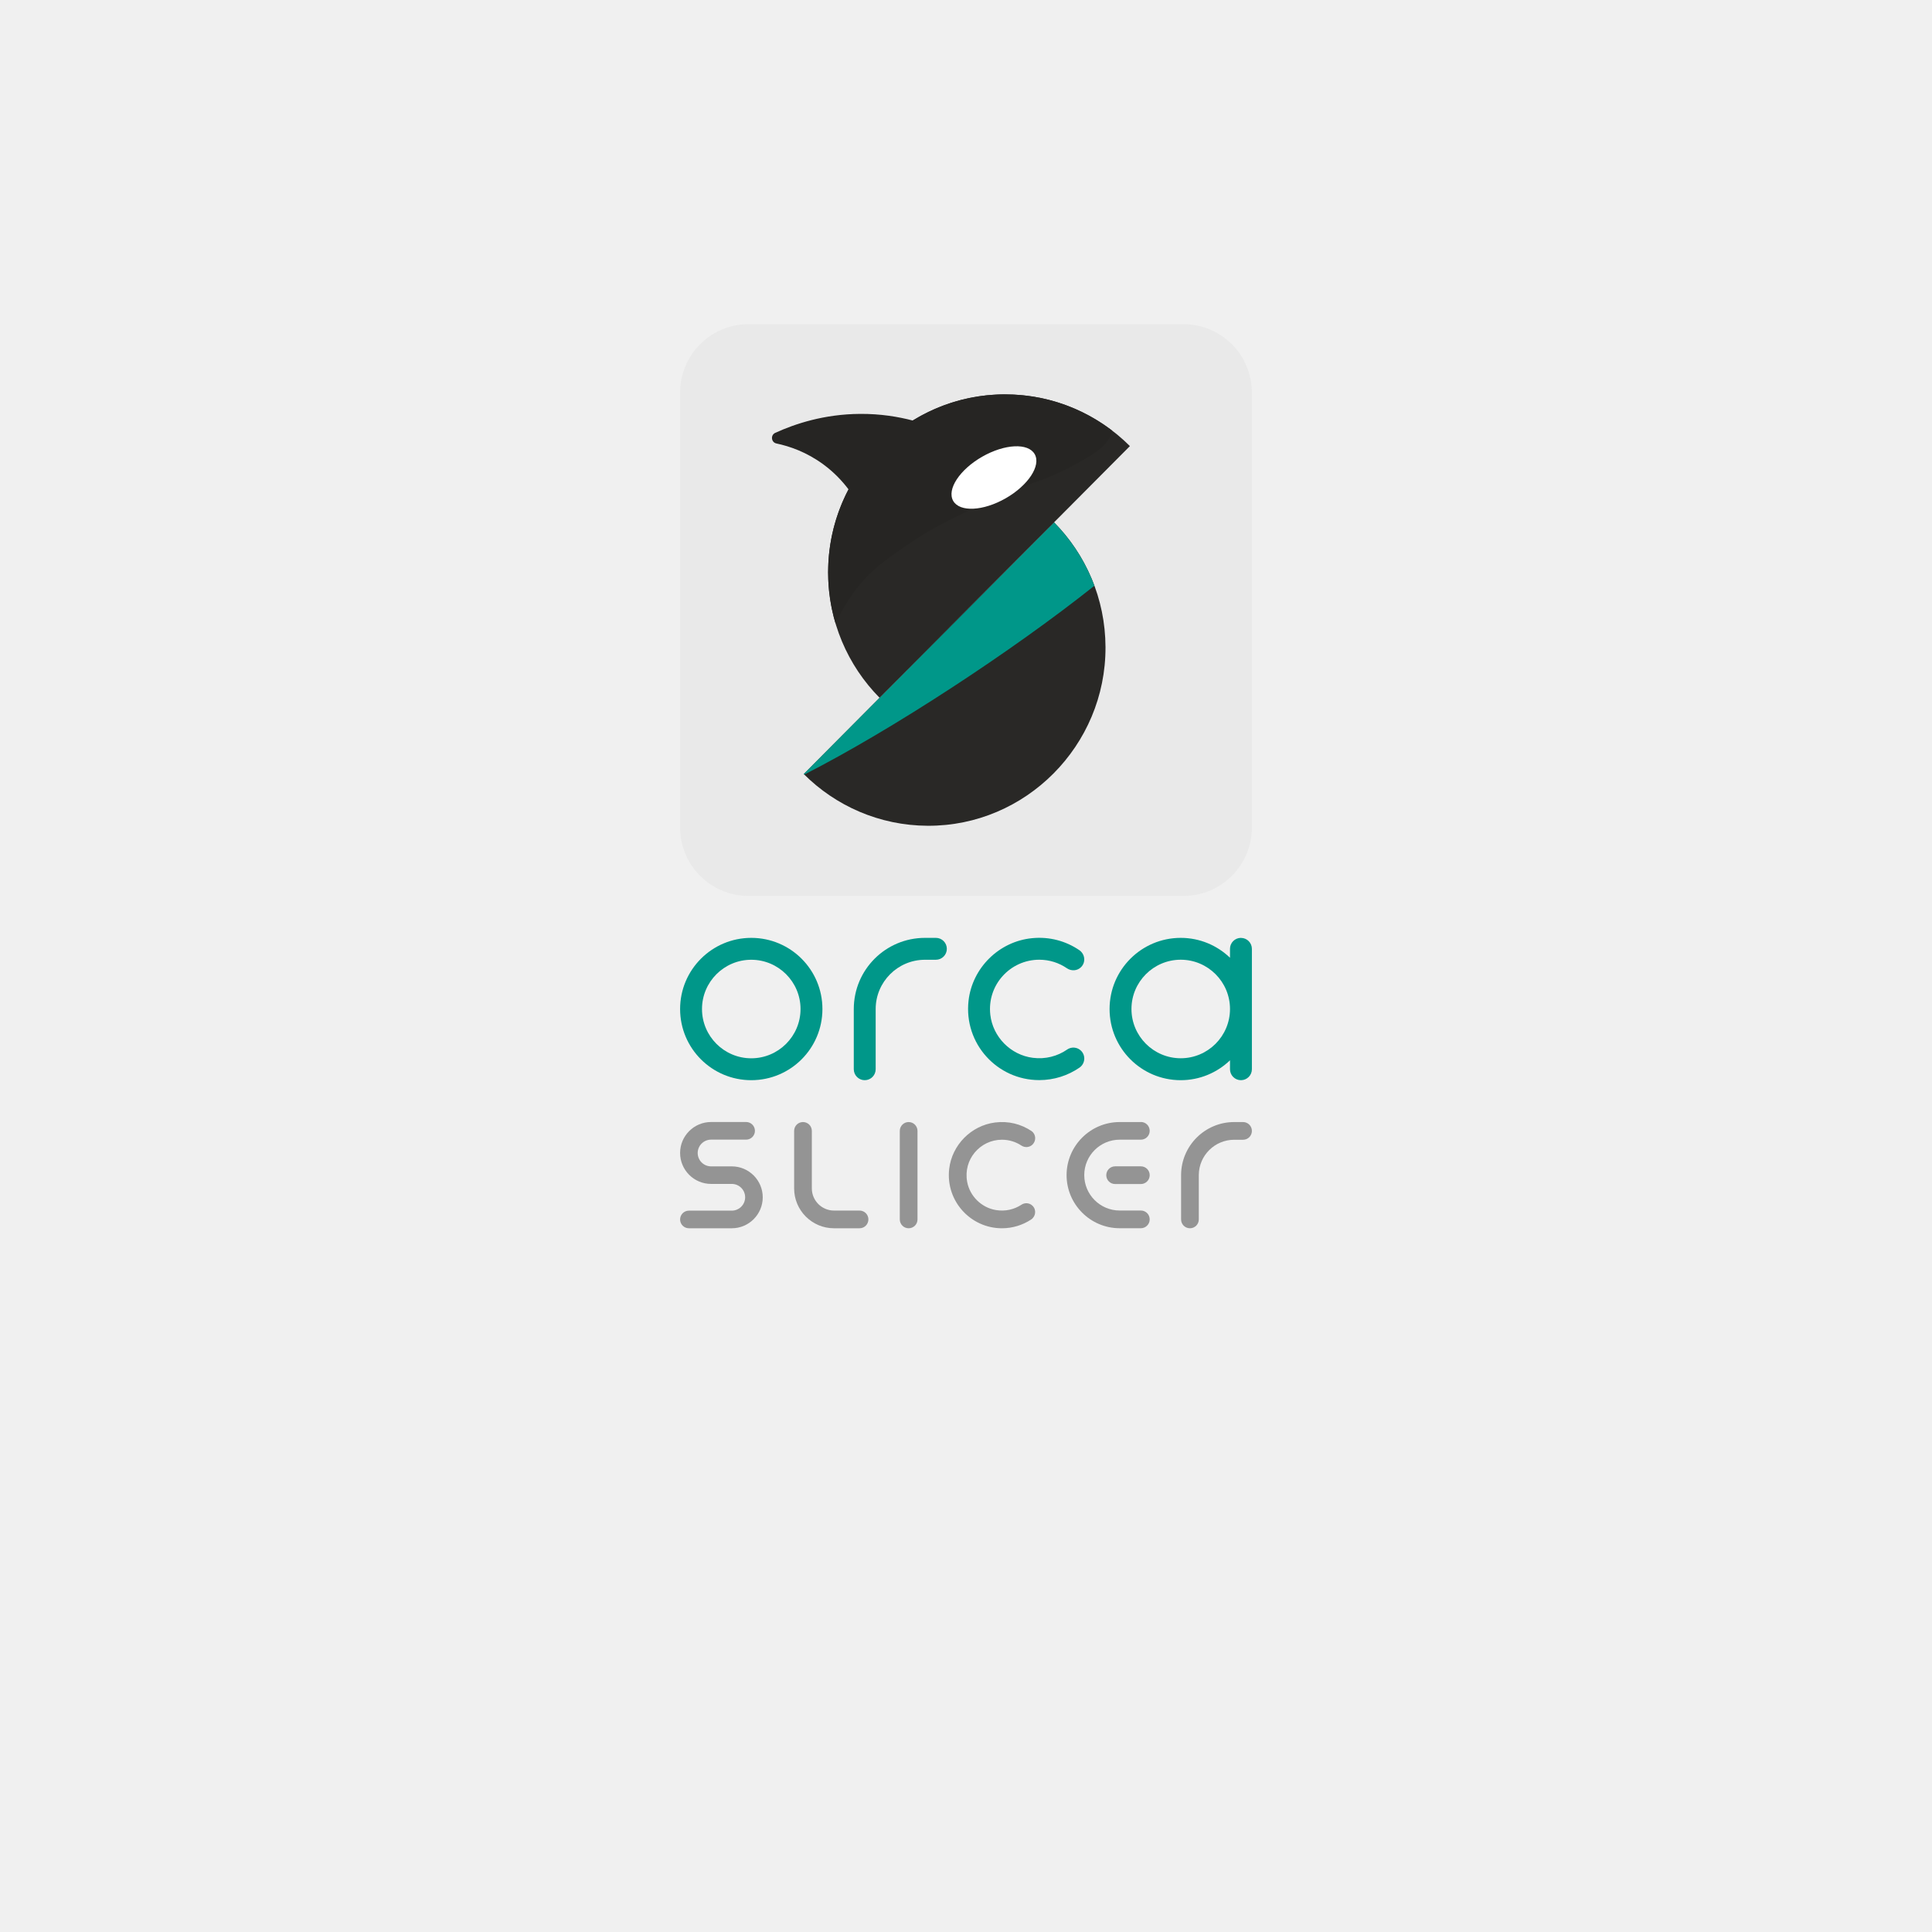
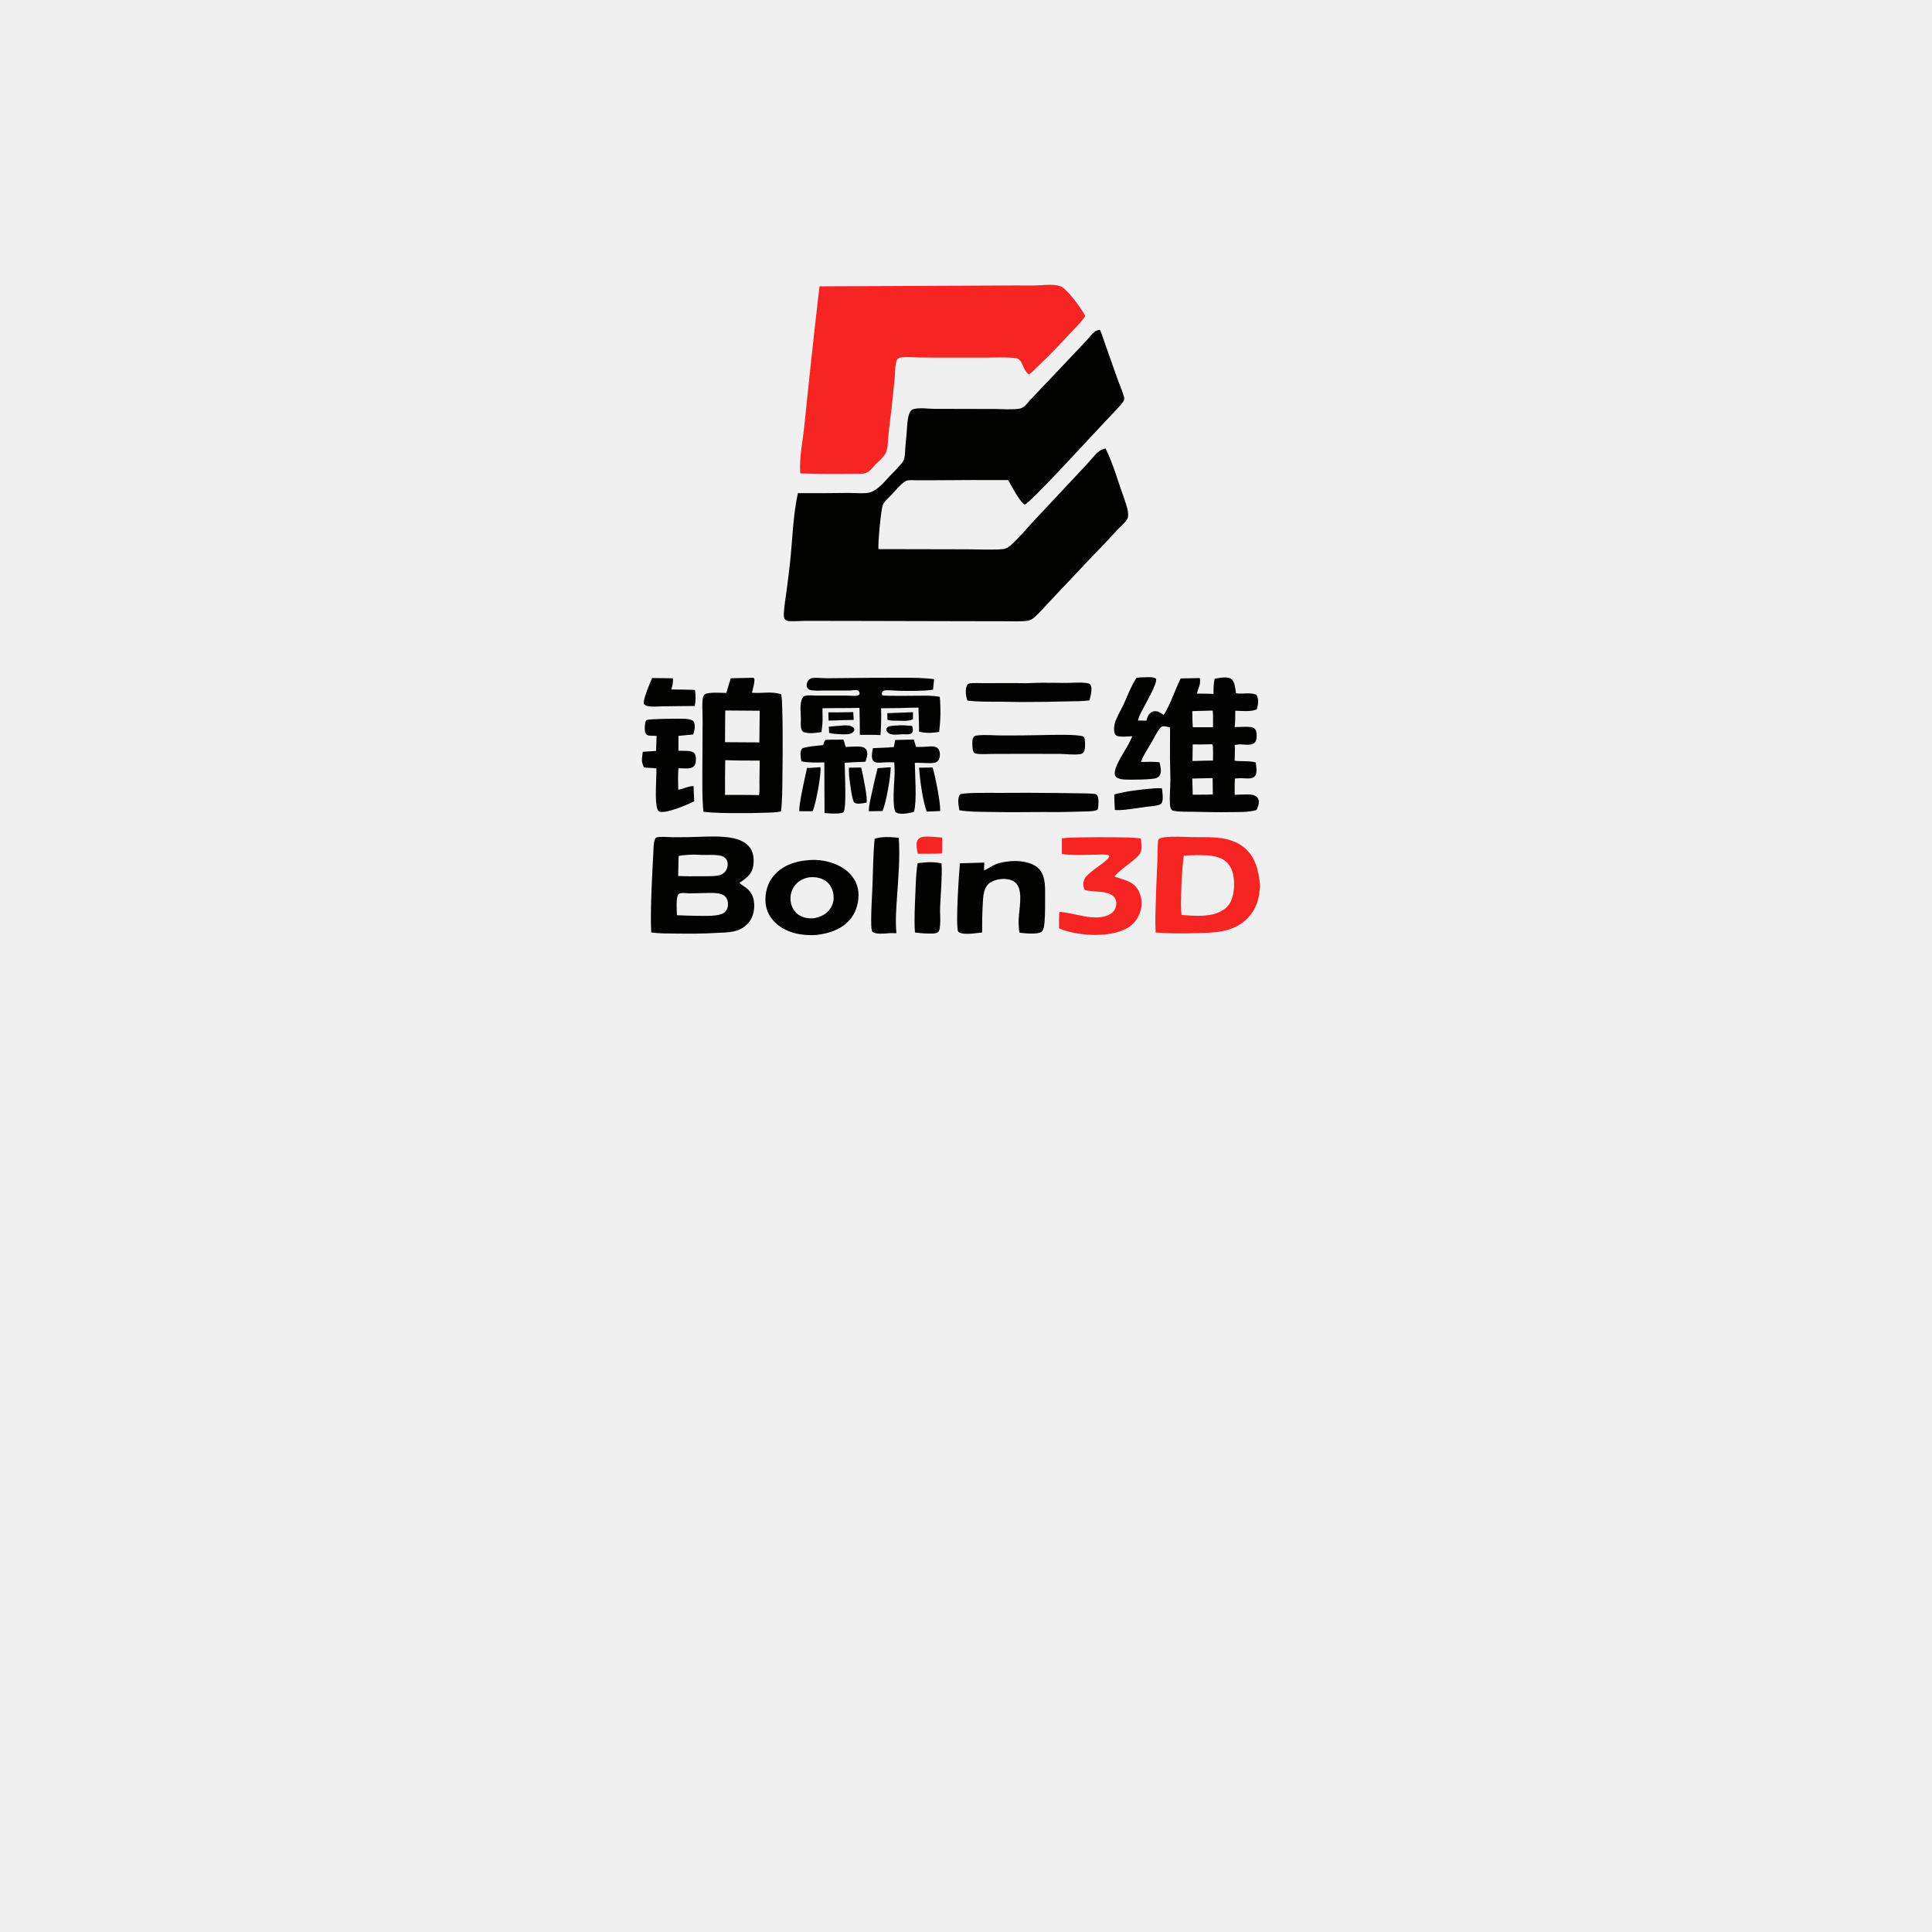
- <svg xmlns="http://www.w3.org/2000/svg" id="a" width="480" height="480" viewBox="0 0 480 480">
-   <g id="b">
-     <g id="c">
-       <rect x="168.97" y="80.54" width="142.05" height="142.05" rx="17" ry="17" style="fill:#e9e9e9;" />
+ <svg xmlns="http://www.w3.org/2000/svg" width="480" height="480" version="1.1">
+   <g id="Layer_1">
+     <g stroke="null" id="svg_1">
+       <path stroke="null" id="svg_2" fill="rgb(2,2,1)" d="m273.057,81.961c0.175,-0.006 0.147,-0.001 0.277,0.093c0.411,0.9 0.696,1.882 1.026,2.817l1.848,5.256c0.537,1.548 1.088,3.09 1.653,4.627c0.396,1.059 0.848,2.115 1.193,3.194c0.104,0.324 0.341,0.986 0.261,1.311c-0.106,0.437 -0.63,1.046 -0.916,1.38c-0.83,0.969 -1.736,1.878 -2.608,2.806l-4.832,5.147c-2.207,2.354 -14.671,15.966 -16.355,16.77c-1.127,-0.421 -3.465,-4.955 -4.13,-6.089c-6.017,-0.028 -12.033,-0.013 -18.049,0.044l-4.481,0.007c-0.764,-0.002 -1.573,-0.067 -2.332,0.013c-1.262,0.133 -3.185,2.616 -4.095,3.574c-0.598,0.629 -1.274,1.203 -1.803,1.899c-0.216,0.284 -0.353,0.524 -0.453,0.874c-0.415,1.456 -1.171,9.282 -1.012,10.744l22.088,0.045c1.649,0.004 8.074,0.229 9.285,-0.136c0.601,-0.181 1.162,-0.557 1.632,-0.985c1.956,-1.777 3.981,-4.218 5.839,-6.2l12.843,-13.708c1.038,-1.093 1.972,-2.434 3.152,-3.353c0.471,-0.366 1.026,-0.522 1.583,-0.675c0.394,0.828 0.792,1.657 1.134,2.511c1.011,2.526 1.85,5.14 2.722,7.723c0.529,1.567 1.157,3.164 1.565,4.769c0.113,0.447 0.193,0.901 0.193,1.366c0.001,0.433 -0.043,0.854 -0.263,1.229c-0.569,0.968 -1.594,1.764 -2.364,2.571c-1.104,1.157 -2.183,2.343 -3.27,3.517c-0.967,1.045 -1.994,2.032 -2.973,3.065l-8.109,8.61l-3.824,4.059c-0.936,0.993 -1.848,2.094 -2.946,2.889c-0.692,0.501 -1.59,0.574 -2.414,0.61c-1.62,0.072 -3.262,0.014 -4.884,0.011l-9.076,-0.013l-28.422,-0.066l-11.799,-0.017c-1.039,0.001 -3.378,0.2 -4.268,0.004c-0.293,-0.065 -0.559,-0.196 -0.721,-0.473c-0.281,-0.481 -0.222,-1.171 -0.187,-1.712c0.109,-1.702 0.4,-3.4 0.628,-5.089c0.339,-2.492 0.645,-4.99 0.917,-7.491c0.601,-5.66 0.7,-11.4 1.928,-16.966c4.222,0.02 8.444,0.001 12.666,-0.056c1.374,-0.011 4.141,0.26 5.36,-0.156c1.735,-0.592 3.333,-2.422 4.557,-3.783c0.882,-0.98 3.129,-3.071 3.641,-4.077c0.427,-0.838 0.387,-2.205 0.453,-3.133c0.086,-1.208 0.23,-2.409 0.327,-3.615c0.106,-1.316 0.143,-2.675 0.39,-3.971c0.086,-0.452 0.209,-0.904 0.424,-1.309c0.232,-0.437 0.471,-0.673 0.935,-0.789c1.617,-0.406 3.496,-0.072 5.149,-0.058l14.859,0.034c1.56,0.002 5.024,0.227 6.421,-0.11c0.425,-0.103 0.771,-0.278 1.107,-0.571c0.532,-0.466 0.991,-1.072 1.472,-1.598c0.865,-0.93 1.737,-1.853 2.618,-2.767l11.054,-11.666c0.773,-0.813 1.48,-1.812 2.337,-2.515c0.286,-0.234 0.701,-0.318 1.045,-0.42z" />
+       <path stroke="null" id="svg_3" fill="rgb(246,37,36)" d="m258.617,70.861c1.5,-0.118 3.394,-0.255 4.834,0.244c1.638,0.569 5.352,5.712 6.19,7.441c-1.254,1.782 -2.891,3.327 -4.363,4.906c-2.339,2.553 -4.757,5.025 -7.25,7.412c-0.779,0.738 -1.536,1.565 -2.396,2.191c-1.545,-1.266 -1.382,-2.777 -2.383,-3.676c-0.522,-0.469 -1.305,-0.464 -1.959,-0.508c-1.873,-0.127 -3.807,-0.031 -5.686,-0.031l-10.569,0.002c-2.189,0.014 -4.38,0.006 -6.569,-0.024c-1.418,-0.028 -2.893,-0.162 -4.309,-0.058c-0.471,0.035 -1.128,0.225 -1.346,0.723c-0.462,1.053 -0.414,3.298 -0.534,4.525c-0.425,4.511 -0.924,9.014 -1.498,13.507c-0.164,1.351 -0.11,2.823 -0.424,4.141c-0.168,0.704 -0.452,1.247 -0.901,1.794c-0.566,0.688 -1.263,1.259 -1.889,1.885c-0.655,0.654 -1.215,1.551 -2.029,1.991c-0.568,0.307 -1.159,0.35 -1.782,0.393c-4.971,0.007 -9.966,0.076 -14.934,-0.107c-0.288,-4.081 0.643,-7.961 1.03,-11.989c1.169,-11.503 2.419,-22.998 3.748,-34.482l36.364,-0.165l12.481,-0.063c2.052,-0.011 4.126,0.07 6.174,-0.055l0,0z" />
+       <path stroke="null" id="svg_4" fill="rgb(2,2,1)" d="m284.69,168.259c0.648,-0.037 2.018,-0.082 2.527,0.385c0.427,1.126 -3.024,6.917 -3.724,8.343c-0.326,0.663 -0.596,1.312 -0.791,2.031c0.702,-0.007 1.399,0.015 2.1,0.044c0.128,-0.436 0.275,-0.915 0.502,-1.304c0.31,-0.53 0.739,-0.911 1.329,-1.03c0.994,-0.201 1.72,0.363 2.49,0.923c1.77,-2.846 2.71,-6.106 4.221,-9.095c1.584,-0.002 3.167,-0.08 4.751,-0.097c0.291,1.893 -0.446,2.254 -0.696,3.861c1.369,-0.002 2.739,0.047 4.107,0.078c-0.003,-1.277 -0.052,-2.526 0.293,-3.764c1.1,-0.201 3.13,-0.645 4.092,0.042c0.952,0.681 0.999,2.481 1.195,3.569c1.529,0.252 3.286,-0.239 4.742,0.25c0.215,0.072 0.377,0.163 0.479,0.384c0.452,0.972 0.26,2.412 -0.096,3.384c-1.617,0.629 -3.616,0.353 -5.312,0.311c0.013,1.328 0.01,2.733 -0.147,4.051c1.159,0.06 3.862,-0.257 4.653,0.189c0.356,0.201 0.597,0.542 0.7,0.951c0.174,0.687 0.168,1.923 -0.208,2.519c-0.688,1.091 -2.6,0.662 -3.677,0.65c-0.494,-0.005 -0.959,0.054 -1.442,0.157c0.073,1.291 -0.003,2.617 -0.028,3.91c1.773,0.219 3.456,-0.043 5.221,0.417c0.07,0.435 0.14,0.871 0.175,1.311c0.056,0.701 0.085,1.57 -0.395,2.128c-0.703,0.818 -2.327,0.489 -3.262,0.482c-0.562,-0.004 -1.125,0.046 -1.685,0.092c-0.069,1.341 -0.055,2.685 -0.053,4.028c0.873,-0.009 1.745,-0.036 2.617,-0.081c0.798,0.007 1.67,-0.047 2.413,0.306c0.41,0.195 0.747,0.516 0.892,0.974c0.273,0.863 -0.146,1.809 -0.482,2.585c-2.022,0.62 -4.617,0.49 -6.73,0.528c-2.953,0.053 -5.901,-0.024 -8.853,-0.086c-1.632,-0.035 -3.416,0.059 -5.021,-0.247c-0.203,-0.038 -0.375,-0.091 -0.521,-0.255c-0.342,-0.382 -0.37,-1.065 -0.4,-1.564c-0.112,-1.899 0.112,-4.06 0.113,-6.012c0.001,-1.741 -0.09,-3.474 -0.107,-5.213c-0.003,-2.555 0.005,-5.109 0.026,-7.664c-0.557,-0.116 -1.552,-0.445 -2.078,-0.187c-0.297,0.146 -0.514,0.471 -0.703,0.744c-0.696,1.008 -1.251,2.161 -1.868,3.226c-0.71,1.225 -1.489,2.411 -2.126,3.682c-0.18,0.36 -0.315,0.729 -0.439,1.115c1.507,-0.004 3.103,-0.119 4.599,0.073c0.197,0.884 0.511,2.048 0.204,2.93c-0.165,0.473 -0.518,0.788 -0.951,0.98c-0.949,0.421 -6.849,0.486 -8.146,0.371c-0.481,-0.043 -0.979,-0.118 -1.422,-0.33c-0.314,-0.149 -0.635,-0.388 -0.752,-0.745c-0.534,-1.644 2.295,-5.787 3.103,-7.222c0.447,-0.794 0.84,-1.625 1.217,-2.457c-0.914,0.049 -3.325,0.297 -4.044,-0.198c-0.296,-0.204 -0.391,-0.572 -0.448,-0.92c-0.104,-0.639 -0.071,-1.432 0.11,-2.051c0.474,-1.621 1.417,-3.068 2.126,-4.58c1.027,-2.189 1.934,-4.768 3.286,-6.739c0.757,-0.152 1.551,-0.137 2.32,-0.163l0,0zm12.076,12.431l4.602,0c-0.026,-1.235 0.084,-2.927 -0.077,-4.105c-0.153,-0.077 -0.256,-0.058 -0.421,-0.04c-1.549,0.062 -3.1,0.072 -4.649,0.132c0.03,1.306 0.018,2.631 0.124,3.932c0.141,0.111 0.251,0.078 0.422,0.081l0,0zm2.61,12.667c-1.051,0.037 -2.103,0.06 -3.155,0.069c0.033,1.335 0.089,2.673 0.105,4.008l1.997,0c1,0.005 1.999,-0.012 2.999,-0.053l-0.044,-4.059c-0.632,0.008 -1.27,-0.002 -1.9,0.034zm1.345,-8.445c-1.465,0.044 -2.932,0.057 -4.397,0.04l-0.057,4.103l0.741,0.002c1.451,-0.042 2.906,-0.093 4.358,-0.095c-0.002,-0.604 0.102,-3.754 -0.146,-4.044c-0.168,-0.008 -0.33,-0.015 -0.498,-0.007z" />
+       <path stroke="null" id="svg_5" fill="rgb(2,2,1)" d="m185.917,168.42c0.366,-0.012 0.749,-0.046 1.114,-0.015c0.094,0.008 0.264,-0.007 0.319,0.086c0.334,0.566 -0.366,2.928 -0.545,3.609c2.46,0.245 4.85,-0.426 7.279,0.394c0.233,1.127 0.222,2.388 0.259,3.539c0.057,1.873 0.091,3.746 0.1,5.619c0.027,3.718 0.009,7.435 -0.052,11.152c-0.034,2.907 -0.007,5.915 -0.354,8.802c-1.264,0.27 -2.621,0.272 -3.908,0.316c-2.217,0.083 -4.436,0.112 -6.655,0.086c-2.895,0.012 -5.775,-0.017 -8.659,-0.301c-0.083,-0.453 -0.139,-0.911 -0.167,-1.372c-0.185,-2.661 -0.155,-5.342 -0.152,-8.008c-0.001,-3.444 0.016,-6.889 0.05,-10.333c0.019,-1.405 0.02,-2.81 0.001,-4.215c-0.026,-1.315 -0.117,-2.671 0.009,-3.981c0.041,-0.425 0.143,-0.882 0.441,-1.196c0.72,-0.756 4.4,-0.445 5.456,-0.441c0.332,-1.225 0.752,-2.428 1.106,-3.648l4.36,-0.095l-0,0zm-5.79,29.07c2.823,-0.015 5.646,-0.001 8.469,0.043c0.159,-1.07 0.074,-2.26 0.084,-3.346l0.071,-5.222c-2.85,0.002 -5.722,0.015 -8.569,-0.111c-0.047,2.878 -0.065,5.758 -0.054,8.637l0,-0zm-0,-13.093l8.534,0.05l0.09,-7.865l-8.57,-0.062l-0.054,7.876l0,0z" />
+       <path stroke="null" id="svg_6" fill="rgb(2,2,1)" d="m174.346,207.883c2.391,-0.081 4.846,-0.146 7.217,0.249c1.774,0.295 3.744,0.967 4.832,2.577c0.857,1.269 0.985,2.974 0.737,4.47c-0.361,2.176 -1.83,3.022 -3.414,4.185c0.64,0.598 1.444,0.984 2.087,1.581c1.068,0.992 1.51,2.246 1.576,3.714c0.077,1.702 -0.386,3.438 -1.499,4.704c-2.118,2.408 -5.096,2.282 -7.955,2.42c-3.347,0.211 -6.743,0.202 -10.097,0.159c-1.992,-0.025 -4.07,0.011 -6.043,-0.289c-0.206,-5.17 0.071,-10.416 0.313,-15.582c0.068,-1.502 0.145,-3.004 0.231,-4.505c0.043,-0.726 0.047,-1.499 0.161,-2.215c0.068,-0.423 0.17,-0.792 0.394,-1.151c0.273,-0.217 0.732,-0.239 1.067,-0.26c1.043,-0.063 2.132,0.057 3.181,0.061c2.405,0.023 4.809,-0.015 7.212,-0.116l-0,0zm-6.164,19.5c1.615,0.056 3.237,0.15 4.853,0.145c1.815,-0.02 5.902,0.327 7.163,-1.031c0.48,-0.517 0.693,-1.184 0.673,-1.902c-0.019,-0.679 -0.21,-1.39 -0.691,-1.869c-0.965,-0.962 -3.006,-0.881 -4.239,-0.875c-1.523,0.036 -3.048,0.094 -4.571,0.099c-0.677,0.002 -1.378,-0.134 -2.05,-0.063c-0.26,0.027 -0.517,0.076 -0.722,0.259c-0.721,0.642 -0.45,4.247 -0.416,5.236l0,0zm0.421,-14.709c-0.031,1.653 -0.071,3.304 -0.119,4.956c1.898,0.111 3.739,0.082 5.636,0.07c1.317,-0.008 2.628,0.025 3.94,-0.115c0.904,-0.14 1.678,-0.389 2.242,-1.211c0.399,-0.582 0.584,-1.403 0.464,-2.111c-0.092,-0.545 -0.403,-0.992 -0.838,-1.294c-0.445,-0.31 -1.038,-0.415 -1.562,-0.481c-1.213,-0.154 -2.5,-0.063 -3.723,-0.082c-1.163,-0.018 -2.393,-0.139 -3.551,-0.03c-0.838,0.057 -1.67,0.094 -2.49,0.298z" />
+       <path stroke="null" id="svg_7" fill="rgb(2,2,1)" d="m200.663,213.718c3.3,-0.353 7.243,0.536 9.853,2.754c1.494,1.271 2.536,3.026 2.738,5.057c0.229,2.304 -0.433,4.827 -1.829,6.624c-2.11,2.716 -5.449,3.785 -8.644,4.141c-3.391,0.219 -7.179,-0.424 -9.865,-2.784c-1.516,-1.332 -2.544,-3.124 -2.718,-5.216c-0.194,-2.346 0.455,-4.796 1.918,-6.595c2.116,-2.601 5.39,-3.74 8.546,-3.982l-0,-0zm1.864,14.359c1.572,-0.355 2.993,-1.077 3.891,-2.54c0.676,-1.1 0.851,-2.401 0.585,-3.672c-0.263,-1.252 -0.915,-2.381 -1.966,-3.068c-1.171,-0.765 -2.663,-0.979 -4.017,-0.826c-1.481,0.257 -2.819,0.954 -3.718,2.255c-0.751,1.104 -1.056,2.476 -0.847,3.816c0.183,1.258 0.833,2.388 1.806,3.143c1.18,0.898 2.851,1.117 4.265,0.891z" />
+       <path stroke="null" id="svg_8" fill="rgb(2,2,1)" d="m202.221,168.407c1.185,-0.031 2.381,0.102 3.569,0.096l10.968,-0.106l7.491,-0.015c2.597,0.002 5.249,-0.001 7.827,0.36c-0.097,0.868 -0.183,1.737 -0.26,2.607c-2.414,0.375 -6.237,0.33 -8.743,0.264c-0.959,-0.025 -1.939,-0.151 -2.897,-0.117c-0.219,0.008 -0.432,0.033 -0.636,0.123c-0.187,0.082 -0.329,0.217 -0.394,0.424c-0.07,0.222 -0.057,0.493 0.061,0.691c0.473,0.285 10.051,0.066 11.444,0.107c0.95,0.02 1.897,0.111 2.834,0.275c0.261,2.895 0.209,5.813 -0.156,8.695c-1.62,0.332 -3.384,0.398 -4.993,-0.03c0.01,-1.989 -0.111,-3.983 -0.144,-5.973c-1.493,0.024 -2.993,0.02 -4.484,0.108l-4.812,0.049c0.089,2.249 0.019,4.428 -0.141,6.672c-1.706,-0.107 -3.422,-0.072 -5.131,-0.069c0.021,-2.227 -0.033,-4.474 -0.1,-6.701c-3.062,0.094 -6.126,0.025 -9.189,0.099c-0.027,0.971 0.055,1.941 0.035,2.912c-0.021,1 -0.168,2.012 -0.278,3.006c-1.246,0.174 -2.771,0.424 -4.007,0.123c-0.322,-0.078 -0.687,-0.207 -0.853,-0.53c-0.147,-0.286 -0.222,-0.651 -0.256,-0.972c-0.065,-0.621 0.002,-1.277 -0.003,-1.903c-0.009,-1.412 -0.266,-3.146 0.126,-4.511c0.111,-0.387 0.343,-0.972 0.73,-1.137c0.761,-0.325 2.209,-0.144 3.025,-0.144l7.42,0.009c0.729,0.002 1.465,0.085 2.192,0.069c0.266,-0.006 0.626,-0.042 0.857,-0.198c0.181,-0.123 0.209,-0.222 0.257,-0.434c-0.072,-0.318 -0.218,-0.65 -0.539,-0.751c-0.507,-0.159 -1.292,0.049 -1.839,0.051l-6.182,-0.003c-1.105,0.001 -2.322,0.104 -3.412,-0.057c-0.269,-0.04 -0.535,-0.128 -0.754,-0.303c-0.242,-0.193 -0.388,-0.471 -0.426,-0.786c-0.058,-0.474 0.099,-0.971 0.38,-1.341c0.398,-0.525 0.819,-0.588 1.414,-0.658l-0,-0z" />
+       <path stroke="null" id="svg_9" fill="rgb(246,37,36)" d="m268.825,208.04c2.78,-0.049 5.56,-0.055 8.341,-0.019c2.081,0.022 4.206,0.014 6.273,0.286c0.089,1.014 0.305,2.304 0.008,3.286c-0.538,1.778 -5.136,4.198 -6.535,6.166c2.246,0.888 4.681,1.075 5.948,3.525c0.793,1.532 0.995,3.26 0.519,4.935c-0.526,1.852 -1.673,3.436 -3.301,4.351c-4.322,2.428 -11.345,1.971 -15.917,0.499c-0.355,-0.119 -0.699,-0.281 -1.045,-0.427c0.016,-1.354 -0.048,-2.743 0.081,-4.089c3.729,0.214 8.687,2.443 12.247,0.761c0.778,-0.368 1.44,-0.986 1.734,-1.845c0.233,-0.684 0.256,-1.456 -0.069,-2.112c-1.175,-2.382 -5.499,-1.563 -7.633,-2.25c-0.033,-0.068 -0.063,-0.137 -0.091,-0.208c-0.357,-0.905 -0.334,-1.853 0.155,-2.703c0.719,-1.251 3.87,-3.209 5.067,-4.256c0.331,-0.289 0.828,-0.697 0.969,-1.133c0.041,-0.126 0.021,-0.098 -0.036,-0.238c-0.273,-0.172 -0.559,-0.214 -0.873,-0.241c-0.868,-0.076 -1.786,0.007 -2.66,0.02c-2.475,0.038 -5.788,0.194 -8.178,-0.169l0,-3.903c1.655,-0.204 3.331,-0.2 4.996,-0.232l0,-0z" />
+       <path stroke="null" id="svg_10" fill="rgb(2,2,1)" d="m251.162,213.953c0.577,-0.044 1.156,-0.048 1.733,-0.012c1.921,0.129 4.18,0.592 5.488,2.223c0.543,0.677 0.847,1.479 1.026,2.336c0.32,1.53 0.237,3.057 0.242,4.608c0.006,1.831 0.022,3.664 -0.107,5.491c-0.056,0.791 -0.109,2.357 -0.754,2.885c-0.912,0.746 -4.31,0.4 -5.487,0.243c-0.21,-1.1 -0.263,-2.223 -0.217,-3.343c0.096,-2.343 0.968,-6.291 -0.223,-8.363c-0.452,-0.785 -1.164,-1.257 -2.003,-1.467c-1.649,-0.414 -3.563,-0.141 -5,0.807c-0.156,0.144 -0.319,0.29 -0.461,0.45c-0.45,0.508 -0.746,1.184 -0.914,1.85c-0.254,1.001 -0.265,2.079 -0.325,3.11c-0.133,2.308 -0.174,4.591 -0.153,6.902c-0.835,0.063 -1.665,0.22 -2.502,0.282c-0.9,0.067 -2.733,0.182 -3.45,-0.475c-0.699,-1.616 0.216,-14.645 0.433,-16.996l6.054,-0.176c-0.056,0.645 -0.047,1.296 -0.051,1.943c0.762,-0.316 1.445,-0.783 2.17,-1.177c1.372,-0.745 2.981,-0.984 4.5,-1.122l0,0z" />
+       <path stroke="null" id="svg_11" fill="rgb(2,2,1)" d="m247.993,196.992c4.923,-0.043 9.846,-0.033 14.769,0.031c1.899,0.007 3.798,0.031 5.697,0.073c1.112,0.024 2.252,0.015 3.358,0.146c0.293,0.034 0.586,0.051 0.765,0.325c0.51,0.784 0.33,2.576 0.188,3.467c-0.169,0.149 -0.324,0.27 -0.541,0.329c-1.033,0.282 -2.3,0.218 -3.369,0.255c-1.95,0.07 -3.902,0.115 -5.853,0.135c-5.731,-0.053 -11.459,0.11 -17.192,-0.024c-2.473,-0.057 -5.019,-0.009 -7.466,-0.423l-0.042,-0.247c-0.187,-1.11 -0.469,-2.703 0.182,-3.688c0.974,-0.518 8.006,-0.368 9.504,-0.381l0,0z" />
+       <path stroke="null" id="svg_12" fill="rgb(2,2,1)" d="m218.984,208.03c1.408,-0.165 2.903,-0.007 4.309,0.121c0.348,4.846 -0.098,9.755 -0.424,14.594c-0.202,3.001 -0.443,6.104 -0.156,9.102c-0.566,-0.012 -1.132,-0.017 -1.698,-0.014c-0.216,0.04 -0.431,0.052 -0.651,0.064c-0.951,0.053 -2.909,0.27 -3.666,-0.449c-0.191,-0.509 -0.222,-1.11 -0.237,-1.654c-0.089,-3.192 0.189,-6.64 0.309,-9.848c0.144,-3.858 0.147,-7.706 0.536,-11.55c0.557,-0.186 1.099,-0.294 1.678,-0.366l-0,0z" />
+       <path stroke="null" id="svg_13" fill="rgb(2,2,1)" d="m256.74,169.677c2.683,-0.109 5.405,-0.002 8.092,-0.008c1.6,-0.004 3.329,-0.189 4.911,0.01c0.389,0.049 0.919,0.086 1.16,0.448c0.628,0.945 0.008,2.855 -0.222,3.883c-1.82,0.241 -3.719,0.203 -5.553,0.25c-3.605,0.103 -7.212,0.153 -10.818,0.15c-1.978,0.02 -3.949,-0.073 -5.925,-0.078c-2.659,-0.006 -5.401,0.06 -8.044,-0.287c-0.192,-0.552 -0.314,-1.081 -0.363,-1.667c-0.062,-0.756 -0.059,-1.727 0.433,-2.328c0.127,-0.156 0.231,-0.202 0.428,-0.237c1.067,-0.189 2.311,-0.071 3.402,-0.089c2.749,-0.017 5.498,-0.02 8.248,-0.007c1.408,0.004 2.846,0.069 4.25,-0.04l-0,0z" />
+       <path stroke="null" id="svg_14" fill="rgb(2,2,1)" d="m223.694,183.814c1.105,-0.038 2.211,-0.063 3.316,-0.077c0.225,0.6 0.402,1.214 0.582,1.83c0.66,0.003 1.324,0.01 1.983,-0.02c0.806,-0.037 1.722,-0.198 2.516,-0.055c0.317,0.057 0.622,0.174 0.867,0.4c0.367,0.338 0.512,0.833 0.545,1.331c0.041,0.611 -0.025,1.269 -0.428,1.745c-0.24,0.282 -0.57,0.459 -0.918,0.54c-1.037,0.244 -3.532,-0.079 -4.87,0.02c0.034,3.171 0.538,9.261 -0.194,12.148c-0.238,0.088 -0.486,0.149 -0.731,0.216c-1.124,0.207 -2.823,0.571 -3.846,-0.099c-0.936,-1.381 -0.293,-7.646 -0.246,-9.664c0.022,-0.901 -0.039,-1.807 -0.086,-2.707c-0.679,-0.033 -1.366,-0.065 -2.045,-0.037c-0.743,0.031 -1.557,0.167 -2.291,0.068c-0.379,-0.051 -0.742,-0.21 -0.964,-0.55c-0.522,-0.797 -0.164,-2.139 -0.01,-3.03c1.716,-0.098 3.478,-0.086 5.182,-0.275l0.383,-1.76l1.256,-0.025l-0,0z" />
+       <path stroke="null" id="svg_15" fill="rgb(2,2,1)" d="m209.524,183.728c0.305,0.562 0.358,1.235 0.58,1.84c1.172,0.017 3.428,-0.294 4.423,0.115c0.369,0.152 0.66,0.429 0.811,0.818c0.335,0.859 -0.021,1.957 -0.356,2.763c-1.702,0.043 -3.424,0.117 -5.122,0.249c0.017,2.235 0.474,10.739 -0.224,12.118c-0.116,0.228 -0.304,0.256 -0.518,0.344c-1.369,0.275 -2.876,0.125 -4.262,0.025l-0.053,-12.577c-1.912,0.011 -3.805,0.112 -5.693,-0.267c-0.022,-0.114 -0.044,-0.227 -0.064,-0.342c-0.143,-0.803 -0.327,-2.076 0.174,-2.766c0.386,-0.531 4.446,-0.828 5.297,-0.933c0.138,-0.34 0.207,-0.874 0.45,-1.145c0.17,-0.191 0.387,-0.151 0.615,-0.166c1.307,-0.099 2.628,0.02 3.941,-0.075l-0,0z" />
+       <path stroke="null" id="svg_16" fill="rgb(2,2,1)" d="m259.186,182.625c1.949,-0.037 8.516,-0.259 9.985,0.375c0.277,0.276 0.351,0.595 0.374,0.991c0.047,0.809 0.16,2.353 -0.405,2.964c-0.259,0.278 -0.52,0.38 -0.881,0.426c-1.617,0.204 -3.39,-0.066 -5.027,-0.083l-11.097,-0.006c-1.874,-0.005 -3.749,0.001 -5.623,0.018c-1.129,0.012 -2.302,0.099 -3.426,0.008c-0.316,-0.026 -0.739,-0.058 -1.001,-0.258c-0.249,-0.191 -0.36,-0.544 -0.408,-0.85c-0.105,-0.663 -0.246,-2.557 0.186,-3.074c0.27,-0.322 0.766,-0.404 1.149,-0.442c1.897,-0.186 3.909,0.022 5.817,0.032c3.453,0.011 6.906,-0.022 10.358,-0.099l0,0z" />
+       <path stroke="null" id="svg_17" fill="rgb(2,2,1)" d="m229.746,214.268c1.349,-0.14 2.86,-0.049 4.185,0.228c0.177,3.676 -0.218,7.31 -0.367,10.978c-0.057,1.41 0.125,2.817 0.008,4.228c-0.04,0.481 -0.087,1.328 -0.376,1.715c-0.332,0.446 -0.907,0.472 -1.399,0.516c-1.506,0.056 -2.988,-0.07 -4.482,-0.253c-0.216,-3.236 -0.025,-6.531 0.112,-9.768c0.104,-2.452 0.13,-5.014 0.554,-7.427c0.571,-0.124 1.184,-0.152 1.765,-0.216l0,0z" />
+       <path stroke="null" id="svg_18" fill="rgb(2,2,1)" d="m162.017,168.458c1.715,0.008 3.43,0.026 5.144,0.056c0.16,0.989 -0.126,1.842 -0.363,2.785c1.946,-0.017 3.901,0.047 5.847,0.102c0.245,1.41 0.235,2.599 -0.04,4.007l-1.371,0.004c-2.277,0.004 -4.557,0.059 -6.834,0.083c-1.075,0.011 -2.354,0.153 -3.41,-0.059c-0.39,-0.079 -0.763,-0.19 -0.999,-0.546c-0.073,-0.35 -0.049,-0.64 0.031,-0.99c0.305,-1.338 1.423,-4.188 1.995,-5.442l0,-0z" />
+       <path stroke="null" id="svg_19" fill="rgb(2,2,1)" d="m286.559,195.88c0.71,-0.076 1.418,-0.069 2.129,-0.022c0.082,0.906 0.464,3.029 -0.137,3.734c-0.24,0.282 -0.74,0.43 -1.078,0.512c-0.878,0.214 -1.825,0.226 -2.72,0.348c-1.808,0.247 -3.606,0.553 -5.421,0.742c-0.792,0.08 -1.553,0.114 -2.347,0.04c-0.104,-1.275 -0.125,-2.565 -0.15,-3.844c3.131,-0.887 6.498,-1.232 9.725,-1.509l-0,0z" />
+       <path stroke="null" id="svg_20" fill="rgb(2,2,1)" d="m228.325,190.731l3.396,-0.043c0.657,2.293 1.942,8.55 1.87,10.811l-3.36,0.144c-1.013,-2.81 -1.663,-7.865 -1.905,-10.912l0,0z" />
+       <path stroke="null" id="svg_21" fill="rgb(2,2,1)" d="m203.758,190.596l0.077,0.062c0.223,1.824 -1.148,9.191 -1.937,10.878c-1.06,0.037 -2.131,0.006 -3.193,0.007l-0.115,-0.038c-0.208,-1.368 1.5,-8.861 1.924,-10.718c1.08,0.017 2.169,-0.108 3.245,-0.19z" />
+       <path stroke="null" id="svg_22" fill="rgb(2,2,1)" d="m220.429,190.671c0.279,-0.037 0.583,-0.025 0.865,-0.037c-0.028,2.584 -1.089,8.511 -2.026,10.865l-2.474,0.038l-0.939,0.006c0.016,-1.422 0.39,-2.869 0.685,-4.253c0.455,-2.159 0.956,-4.308 1.501,-6.444c0.796,-0.024 1.593,-0.108 2.387,-0.175l-0,-0z" />
+       <path stroke="null" id="svg_23" fill="rgb(2,2,1)" d="m210.905,190.73l3.051,-0.043c0.059,0.241 0.116,0.482 0.173,0.723c0.252,1.08 1.548,7.296 1.137,8.01c-0.585,0.088 -1.198,0.218 -1.788,0.244c-0.422,0.019 -0.98,-0.014 -1.293,-0.355c-0.533,-0.582 -1.127,-5.515 -1.218,-6.547c-0.06,-0.676 -0.062,-1.354 -0.062,-2.033l-0,0z" />
+       <path stroke="null" id="svg_24" fill="rgb(246,37,36)" d="m229.583,207.872c1.476,-0.122 3.043,0.129 4.523,0.217c-0.05,1.315 0.03,2.645 -0.078,3.954l-1.481,0.049c-1.509,0.032 -3.022,0.01 -4.531,0.012c-0.085,-0.458 -0.176,-0.917 -0.237,-1.378c-0.094,-0.721 -0.147,-1.579 0.318,-2.177c0.389,-0.5 0.914,-0.597 1.486,-0.677l-0,-0z" />
+       <path stroke="null" id="svg_25" fill="rgb(2,2,1)" d="m222.678,180.253c1.304,-0.134 2.635,-0.005 3.938,0.098c0.081,0.295 0.156,0.613 0.187,0.919c0.031,0.31 -0.055,0.606 -0.258,0.833c-0.426,0.476 -1.597,0.326 -2.181,0.314c-1.025,0.02 -2.574,0.33 -3.502,-0.212c-0.28,-0.164 -0.589,-0.494 -0.66,-0.834c-0.042,-0.201 -0.003,-0.353 0.11,-0.52c0.373,-0.556 1.787,-0.563 2.366,-0.598l-0,-0z" />
+       <path stroke="null" id="svg_26" fill="rgb(2,2,1)" d="m224.758,177.028c0.684,-0.074 1.385,-0.041 2.074,-0.087c0.006,0.582 -0.008,1.166 -0.012,1.748c-1.208,0.627 -3.092,0.332 -4.448,0.36c-0.675,0.023 -1.241,-0.04 -1.897,-0.214l-0.035,-1.651l4.318,-0.156l0,0z" />
+       <path stroke="null" id="svg_27" fill="rgb(2,2,1)" d="m210.935,176.941l1.048,-0.021l0.119,1.946c-1.692,-0.002 -3.385,0.081 -5.076,0.14l-1.175,0.013l-0.042,-2.035c1.709,0.014 3.418,0.001 5.126,-0.043l0,0z" />
+       <path stroke="null" id="svg_28" fill="rgb(2,2,1)" d="m209.318,180.252c0.064,-0.008 0.128,-0.016 0.192,-0.02c0.753,-0.049 1.89,-0.07 2.479,0.503c0.16,0.155 0.293,0.371 0.27,0.61c-0.018,0.185 -0.127,0.355 -0.251,0.482c-0.741,0.762 -2.152,0.606 -3.116,0.601c-0.983,-0.045 -1.938,-0.094 -2.898,-0.344c-0.003,-0.518 -0.035,-1.022 -0.086,-1.538c1.131,-0.13 2.274,-0.198 3.409,-0.293l-0,-0z" />
+       <path stroke="null" id="svg_29" fill="rgb(246,37,36)" d="m287.119,231.683c-0.055,-1.354 -0.093,-2.7 -0.073,-4.056c0.11,-4.541 0.276,-9.081 0.495,-13.618c0.075,-1.619 0.013,-3.293 0.157,-4.9c0.02,-0.225 0.028,-0.415 0.148,-0.608c0.442,-0.329 1,-0.421 1.528,-0.488c2.196,-0.277 4.563,-0.073 6.772,-0.037c2.585,0.042 5.785,-0.118 8.305,0.446c1.728,0.387 3.34,1.054 4.734,2.217c2.765,2.308 3.488,5.642 3.868,9.152l0,0.592c-0.112,0.646 -0.125,1.316 -0.238,1.968c-0.399,2.317 -1.399,4.413 -3.077,5.995c-3.671,3.462 -8.203,3.367 -12.781,3.5c-3.281,0.124 -6.566,0.069 -9.841,-0.164zm6.977,-19.111c-0.391,3.181 -0.57,6.431 -0.64,9.636c-0.037,1.68 -0.113,3.442 0.09,5.114c2.846,0.208 6.063,0.495 8.806,-0.46c1.541,-0.608 2.812,-1.46 3.518,-3.089c0.911,-2.101 0.989,-5.309 0.221,-7.469c-0.496,-1.396 -1.392,-2.407 -2.69,-3.01c-1.949,-0.906 -4.244,-0.814 -6.33,-0.839c-0.991,0.055 -1.983,0.094 -2.975,0.117z" />
+       <path stroke="null" id="svg_30" fill="rgb(2,2,1)" d="m163.121,182.835c-0.033,-0.005 -0.067,-0.009 -0.1,-0.014c-0.721,-0.095 -2.013,0.192 -2.517,-0.468c-0.43,-0.562 -0.329,-1.847 -0.233,-2.529c0.041,-0.292 0.141,-0.757 0.402,-0.926c0.496,-0.322 8.69,-0.39 9.695,-0.31c0.516,0.041 1.06,0.138 1.541,0.342c0.301,0.127 0.448,0.317 0.562,0.63c0.325,0.891 0.066,2.06 -0.26,2.917c-1.218,0.104 -2.434,0.221 -3.649,0.352l0,3.689c1.027,0.105 3.32,-0.236 3.992,0.681c0.396,0.541 0.385,1.542 0.286,2.195c-0.065,0.431 -0.236,0.831 -0.577,1.094c-0.882,0.682 -2.637,0.322 -3.699,0.402c-0.175,1.739 -0.071,3.563 -0.059,5.313c1.339,-0.188 2.446,-0.919 3.818,-0.904c-0.006,1.263 0.131,2.516 0.144,3.776c-1.614,0.832 -6.978,3.125 -8.598,2.578c-0.247,-0.083 -0.378,-0.25 -0.484,-0.489c-0.832,-1.879 -0.233,-7.897 -0.305,-10.265c-1.045,-0.118 -2.102,-0.109 -3.143,-0.249c-0.19,-0.488 -0.32,-0.949 -0.436,-1.462l0,-0.912c0.085,-0.498 0.15,-0.993 0.205,-1.495c1.094,-0.052 2.19,-0.181 3.283,-0.208c0.067,-1.245 0.111,-2.492 0.133,-3.739l-0,0z" />
    </g>
  </g>
-   <g id="d">
-     <path id="e" d="M199.69,192.31c7.91,7.9,18.79,12.8,30.81,12.85,24.33.1,44.25-19.93,44.16-44.4-.05-12.09-4.92-23.03-12.78-30.98l-62.19,62.53Z" style="fill:#292826;" />
-   </g>
-   <g id="f">
-     <path id="g" d="M261.88,129.78l-62.19,62.53s.09.09.13.13c21.79-11.11,51.62-30.64,72.08-46.91-2.21-5.96-5.66-11.32-10.03-15.75" style="fill:#009789;" />
-   </g>
-   <g id="h">
-     <path id="i" d="M249.72,97.98c-24.29,0-43.97,19.8-43.97,44.22,0,12.16,4.88,23.17,12.78,31.16l62.19-62.53c-7.95-7.94-18.9-12.85-30.99-12.85" style="fill:#292826;" />
-   </g>
-   <g id="j">
-     <path id="k" d="M249.72,97.98c-8.41,0-16.27,2.38-22.95,6.5-3.58-.94-8.02-1.69-13.12-1.65-8.89.06-16.12,2.46-21.04,4.71-1.22.56-1.02,2.37.29,2.64,3.23.68,7.49,2.12,11.7,5.23,2.66,1.96,4.68,4.14,6.21,6.17-3.23,6.16-5.07,13.17-5.07,20.62,0,4.44.65,8.73,1.87,12.78,1.86-4.12,3.81-6.88,4.44-7.74,4.04-5.55,8.31-8.44,14.62-12.7,4.65-3.14,11.1-6.83,29.65-14.45,0,0,5.8-1.63,13.58-6.26,3.1-1.84,5.46-3.58,6.21-6.31.05-.19.1-.38.14-.57-7.38-5.62-16.57-8.96-26.53-8.96" style="fill:#262523;" />
-   </g>
-   <g id="l">
-     <path id="m" d="M257.07,112.84c1.61,2.85-1.62,7.76-7.21,10.96-5.6,3.2-11.44,3.48-13.05.63-1.61-2.85,1.62-7.76,7.21-10.96,5.6-3.2,11.44-3.48,13.05-.63" style="fill:#fff;" />
-   </g>
-   <path d="M225.75,278.77c-1.21,0-2.2.98-2.2,2.2v21.99c0,1.21.98,2.2,2.2,2.2s2.2-.98,2.2-2.2v-21.99c0-1.21-.98-2.2-2.2-2.2Z" style="fill:#949494;" />
-   <path d="M283.44,278.77h-5.26c-7.27,0-13.19,5.92-13.19,13.19s5.92,13.19,13.19,13.19h5.26c1.21,0,2.2-.98,2.2-2.2s-.98-2.2-2.2-2.2h-5.26c-4.85,0-8.8-3.95-8.8-8.8s3.95-8.8,8.8-8.8h5.26c1.21,0,2.2-.98,2.2-2.2s-.98-2.2-2.2-2.2Z" style="fill:#949494;" />
-   <path d="M283.44,289.77h-6.39c-1.21,0-2.2.98-2.2,2.2s.98,2.2,2.2,2.2h6.39c1.21,0,2.2-.98,2.2-2.2s-.98-2.2-2.2-2.2Z" style="fill:#949494;" />
-   <path d="M181.81,305.16h-10.65c-1.21,0-2.19-.98-2.19-2.19s.98-2.19,2.19-2.19h10.65c1.83,0,3.32-1.49,3.32-3.32s-1.49-3.32-3.32-3.32h-5.15c-4.24,0-7.69-3.45-7.69-7.69s3.45-7.69,7.69-7.69h8.71c1.21,0,2.19.98,2.19,2.19s-.98,2.19-2.19,2.19h-8.71c-1.83,0-3.32,1.49-3.32,3.32s1.49,3.32,3.32,3.32h5.15c4.24,0,7.69,3.45,7.69,7.69s-3.45,7.69-7.69,7.69Z" style="fill:#949494;" />
-   <path d="M253.77,299.31c-1.78,1.17-4,1.72-6.36,1.32-3.57-.6-6.46-3.44-7.12-7-1.03-5.58,3.24-10.47,8.64-10.47,1.78,0,3.44.53,4.83,1.45.88.58,2.04.48,2.78-.26h0c.97-.97.84-2.6-.29-3.36-2.53-1.7-5.68-2.54-9.04-2.11-5.94.76-10.71,5.6-11.39,11.55-.9,7.96,5.33,14.73,13.11,14.73,2.67,0,5.15-.8,7.23-2.16,1.18-.78,1.38-2.42.38-3.42h0c-.74-.74-1.9-.85-2.77-.27Z" style="fill:#949494;" />
-   <path d="M213.55,300.76h-6.35c-3.03,0-5.5-2.47-5.5-5.5v-14.29c0-1.21-.98-2.2-2.2-2.2s-2.2.98-2.2,2.2v14.29c0,5.46,4.44,9.9,9.9,9.9h6.35c1.21,0,2.2-.98,2.2-2.2s-.98-2.2-2.2-2.2Z" style="fill:#949494;" />
-   <path d="M308.83,283.17h-2.2c-4.82,0-8.75,3.9-8.79,8.72v11.07c0,1.21-.98,2.2-2.2,2.2s-2.2-.98-2.2-2.2v-11.07c.04-7.24,5.94-13.12,13.19-13.12h2.2c1.21,0,2.2.98,2.2,2.2s-.98,2.2-2.2,2.2Z" style="fill:#949494;" />
-   <path d="M186.65,238.45c6.75,0,12.24,5.49,12.24,12.24s-5.49,12.24-12.24,12.24-12.24-5.49-12.24-12.24,5.49-12.24,12.24-12.24M186.65,233.01c-9.76,0-17.68,7.91-17.68,17.68s7.91,17.68,17.68,17.68,17.68-7.91,17.68-17.68-7.91-17.68-17.68-17.68h0Z" style="fill:#009789;" />
-   <path d="M308.31,233.01c-1.5,0-2.72,1.22-2.72,2.72v2.22c-3.18-3.05-7.48-4.94-12.24-4.94-9.76,0-17.68,7.91-17.68,17.68s7.91,17.68,17.68,17.68c4.75,0,9.06-1.89,12.24-4.94v2.22c0,1.5,1.22,2.72,2.72,2.72s2.72-1.22,2.72-2.72v-29.91c0-1.5-1.22-2.72-2.72-2.72ZM293.35,262.92c-6.75,0-12.24-5.49-12.24-12.24s5.49-12.24,12.24-12.24,12.24,5.49,12.24,12.24-5.49,12.24-12.24,12.24Z" style="fill:#009789;" />
-   <path d="M232.52,233.01h-2.72c-9.76,0-17.68,7.91-17.68,17.68v14.96c0,1.5,1.22,2.72,2.72,2.72s2.72-1.22,2.72-2.72v-14.96c0-6.75,5.49-12.24,12.24-12.24h0s2.72,0,2.72,0c1.5,0,2.72-1.22,2.72-2.72s-1.22-2.72-2.72-2.72Z" style="fill:#009789;" />
-   <path d="M265.11,260.77c-2.37,1.63-5.34,2.45-8.51,2.04-5.51-.7-9.94-5.19-10.56-10.71-.84-7.38,4.94-13.66,12.16-13.66,2.55,0,4.91.78,6.87,2.12,1.1.75,2.57.67,3.52-.28h0c1.22-1.22.99-3.23-.43-4.21-3.29-2.25-7.39-3.42-11.77-2.98-8.19.81-14.84,7.37-15.76,15.55-1.19,10.67,7.13,19.71,17.56,19.71,3.71,0,7.15-1.14,10-3.1,1.41-.97,1.61-2.98.4-4.19h0c-.93-.93-2.39-1.05-3.48-.3Z" style="fill:#009789;" />
</svg>
